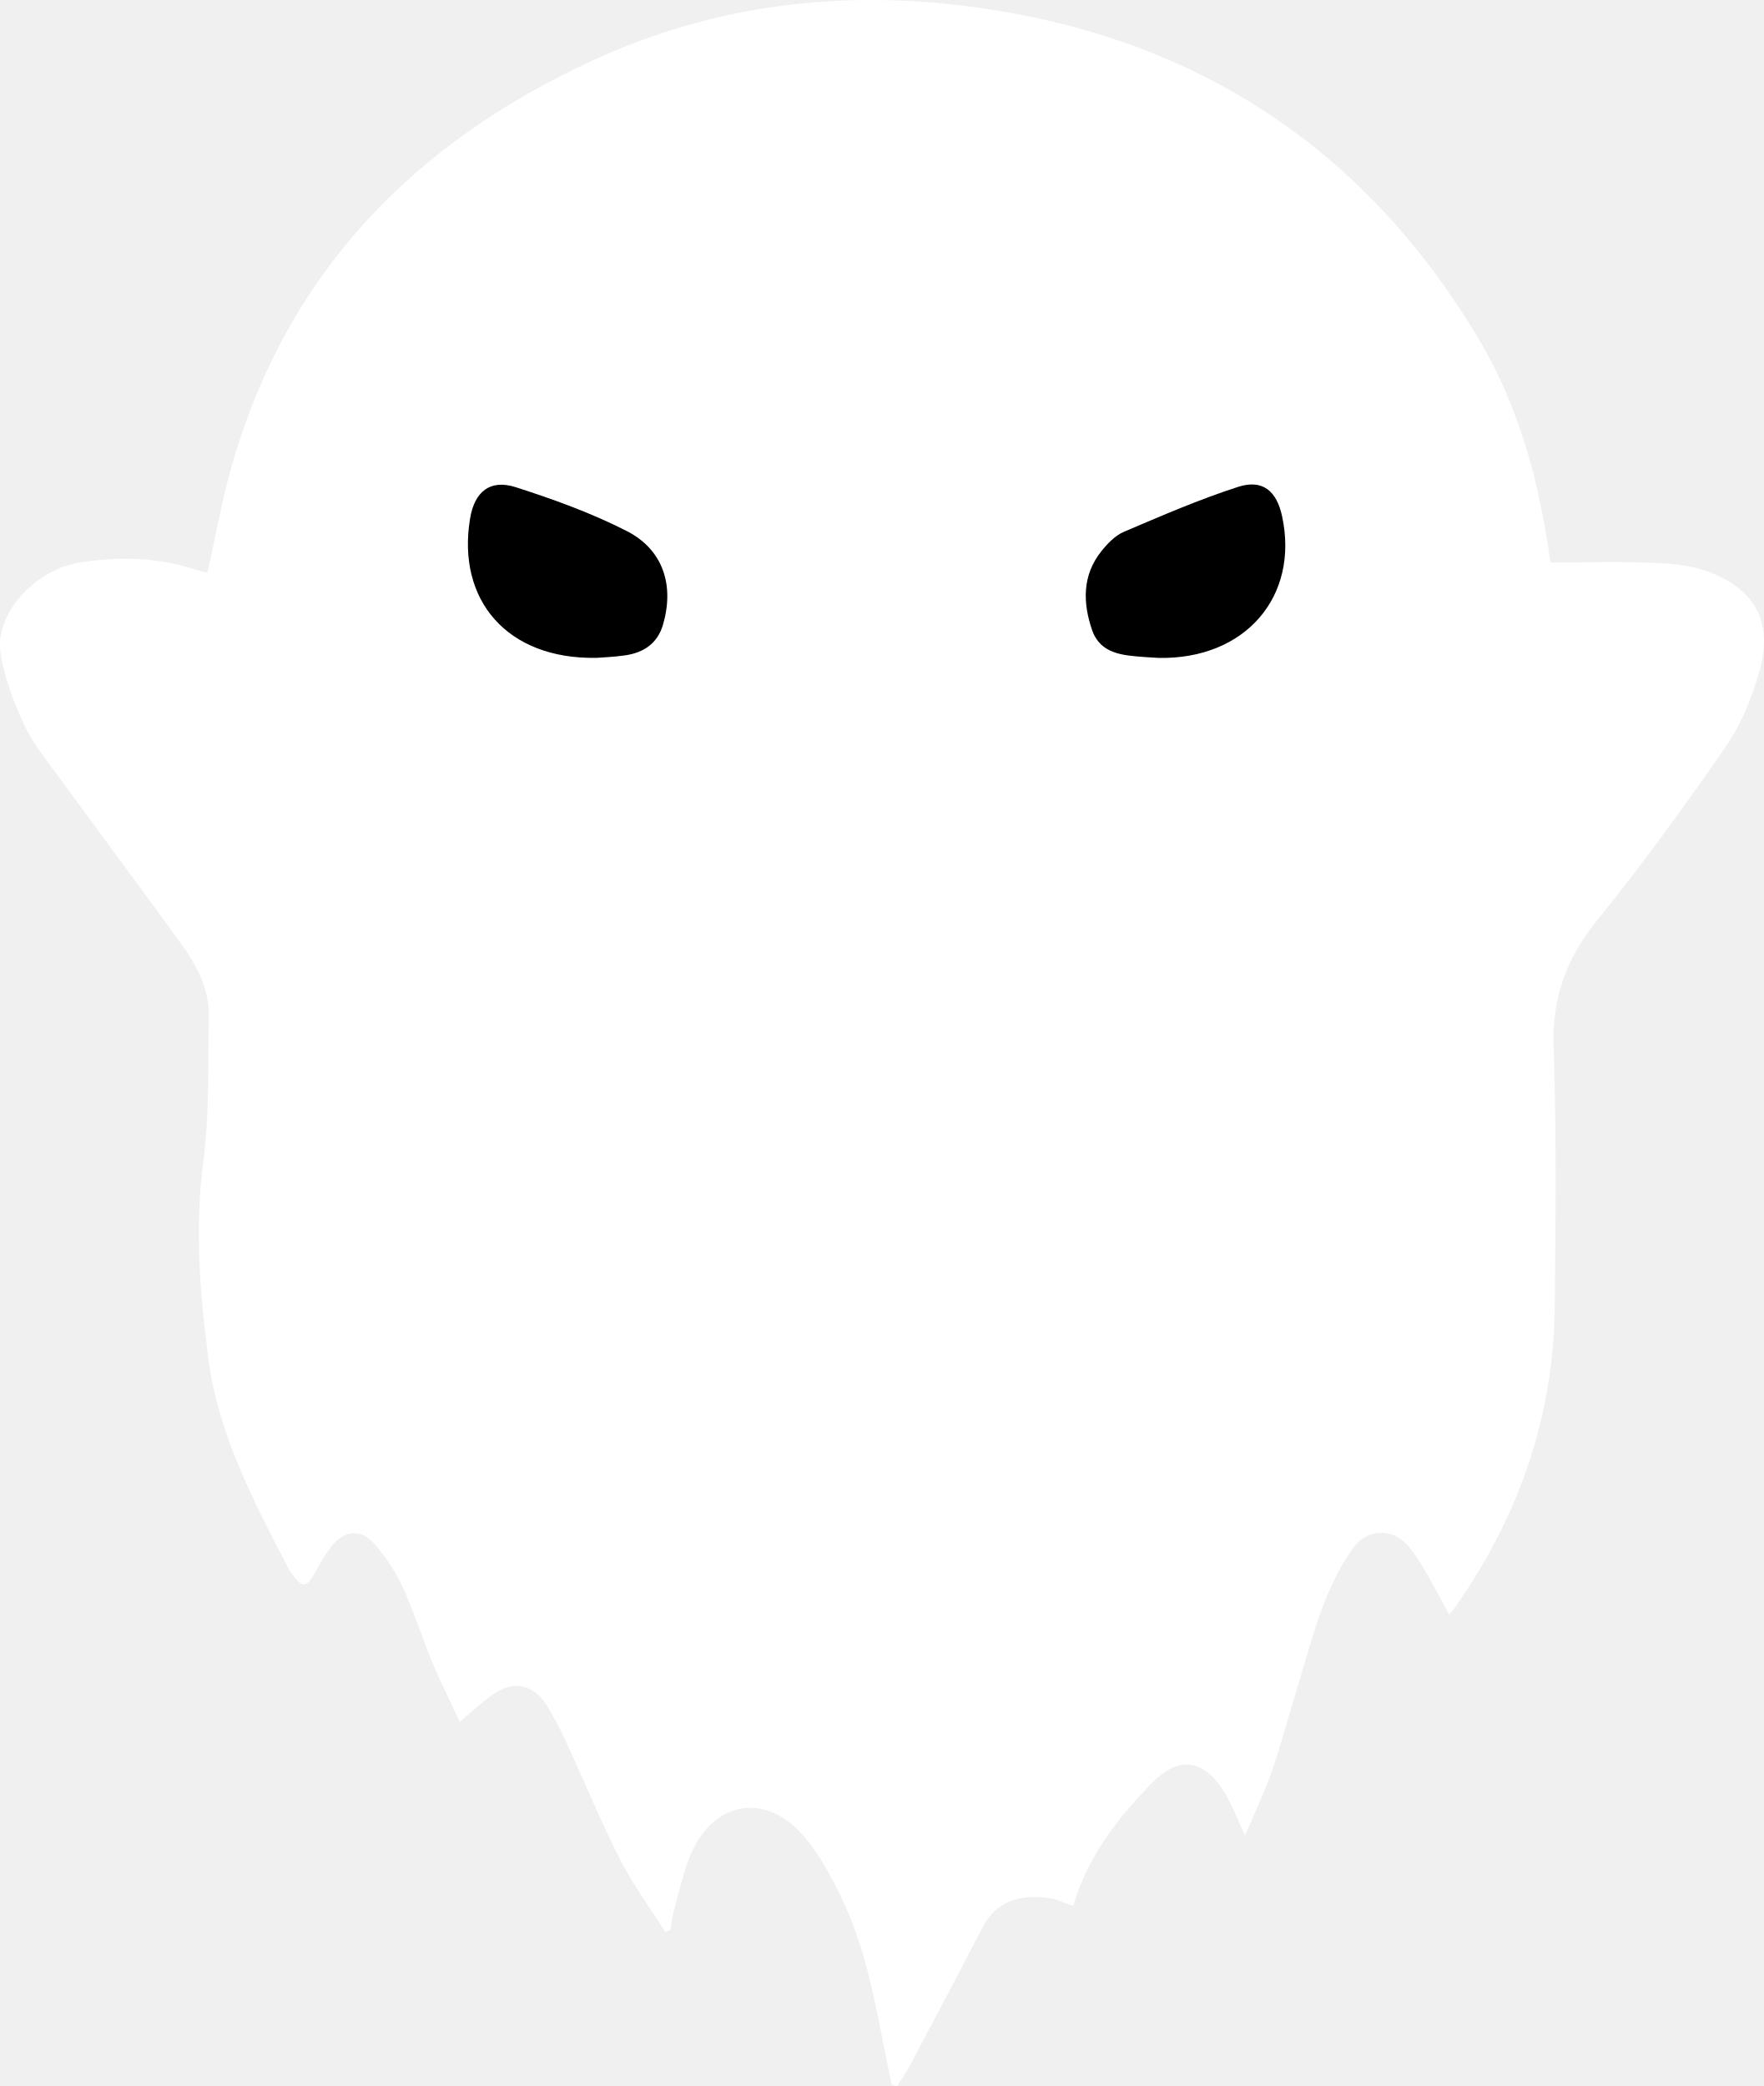
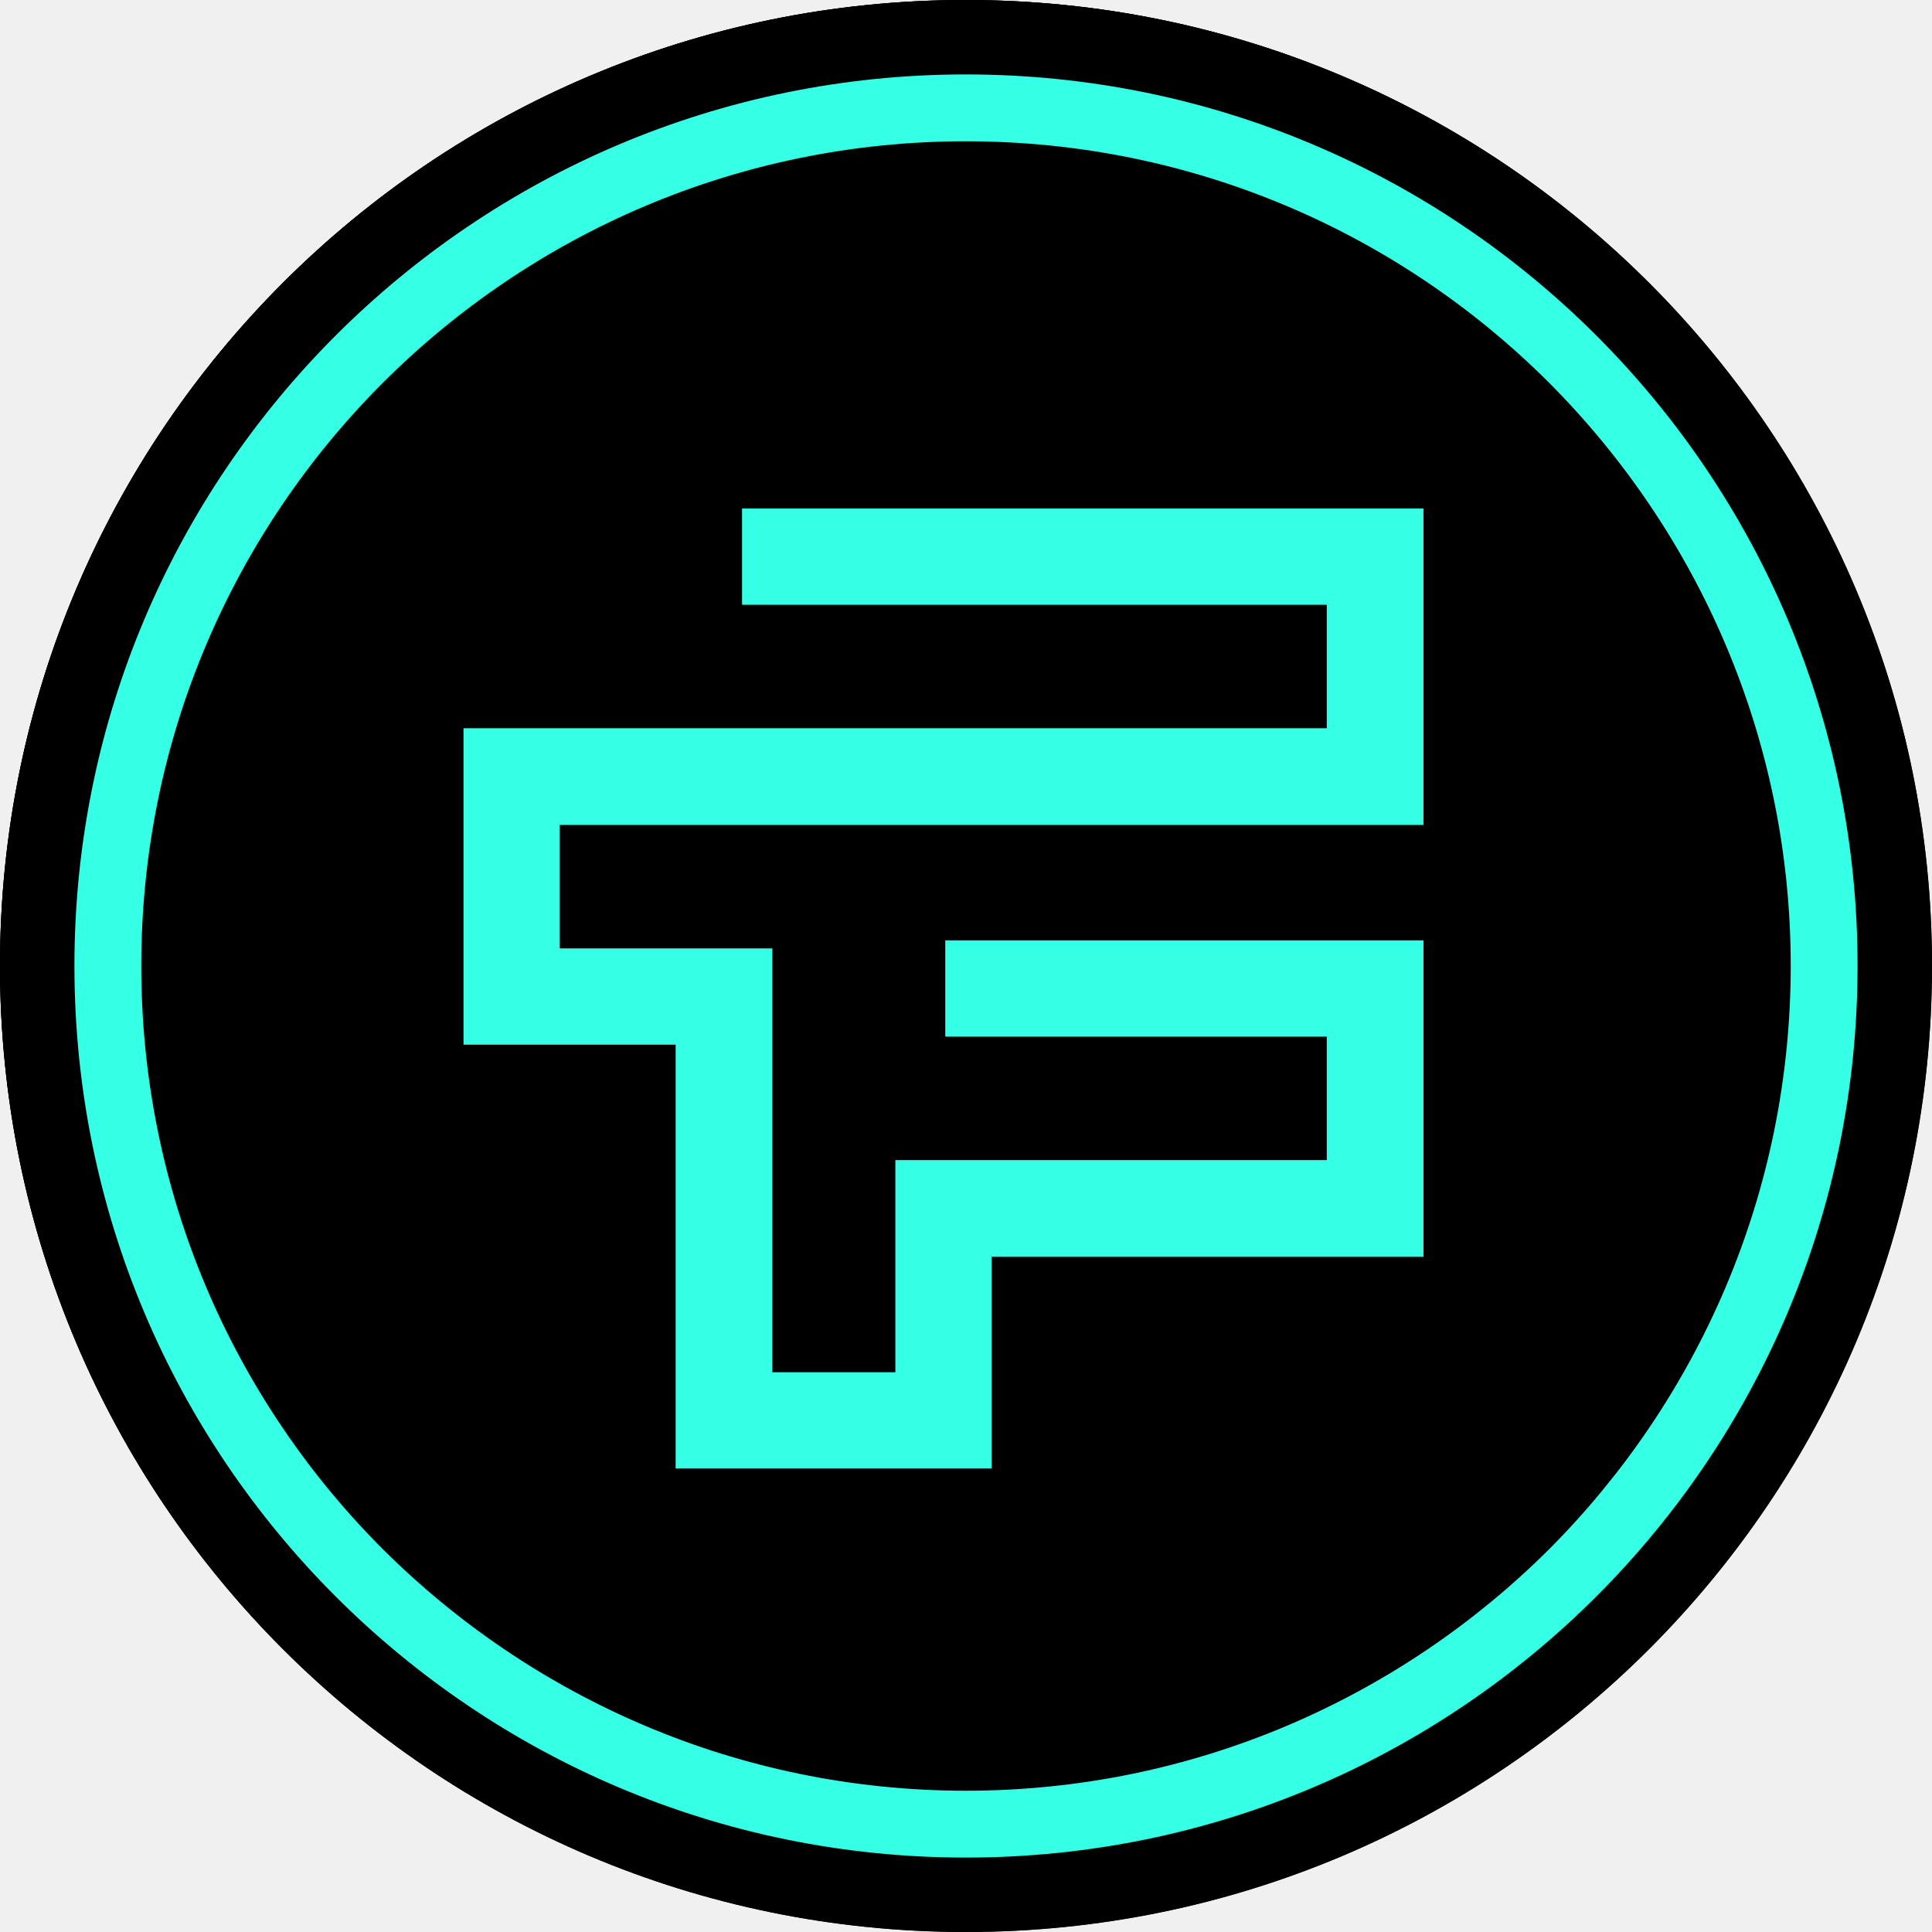
- <svg xmlns="http://www.w3.org/2000/svg" id="Layer_1" data-name="Layer 1" viewBox="0 0 756.14 894.23">
-   <path d="M798.55,306c-4.74-34.07-13.19-66.12-30.25-94.93C718.6,127.09,644.38,79.59,548,67.47c-54.68-6.87-108.16-.3-158.68,22.72C311.6,125.6,256.62,181.78,233,265.53c-4.11,14.61-6.74,29.64-10.12,44.79-1.56-.36-3.19-.61-4.73-1.12-16.45-5.46-33.24-5.88-50.17-3.15-19.14,3.08-36.43,22.08-33.8,38.85,1.65,10.58,5.66,21.05,10.18,30.85,3.65,7.89,9.45,14.85,14.64,22,17.41,23.88,35.09,47.56,52.43,71.49,6.79,9.36,12.25,19.6,12,31.55-.35,20.71.34,41.62-2.35,62.07-3.73,28.32-1.45,56.26,2.12,84.08,4.18,32.61,19.42,61.54,34.4,90.31a20.5,20.5,0,0,0,1.94,3c4.06,5.31,5.79,5.11,9.08-.61,2.48-4.32,4.8-8.87,8-12.61,5.43-6.32,12.34-6.6,17.78-.32a75.36,75.36,0,0,1,11.75,17.64c5.13,11.25,8.93,23.09,13.66,34.53C323.13,786.7,327,794.3,331,803c5.23-4.36,9.38-8.21,13.93-11.51,9-6.55,17.84-4.73,23.54,4.75a152.44,152.44,0,0,1,7.76,14.48c7.88,17.07,15,34.51,23.52,51.27,5.51,10.86,12.86,20.79,19.39,31.13l2.28-1a66.18,66.18,0,0,1,1.37-8.24c2.67-9.08,4.38-18.7,8.61-27,9.92-19.5,29.89-22.81,45.12-7,7.39,7.66,12.75,17.68,17.55,27.37,11.09,22.42,15.17,47,20,71.26.67,3.37,1.43,6.72,2.15,10.08l2.21.6c1.88-3,4-5.92,5.62-9C534.45,930.52,544.83,911,555,891.34c6.15-11.91,16.41-14.36,28.37-12.81,3.6.46,7,2.22,10.59,3.39,6.17-21.1,19.12-37.84,34.08-53,11.25-11.43,21.79-9.81,30.47,3.78,2.17,3.38,3.69,7.19,5.44,10.83,1.06,2.22,2,4.5,3.67,8.26,4.39-10.46,8.53-19,11.62-28,4.1-11.91,7.33-24.11,11-36.16,6.21-20.22,10.93-41.06,23.41-58.74,6.28-8.9,17.19-9.3,24.26-.93a79,79,0,0,1,7.48,11.3c3.31,5.68,6.33,11.52,9.73,17.75,1.25-1.51,2.06-2.36,2.73-3.32,26.91-38.51,42-81,42.53-128.22.4-37.19.8-74.42-.49-111.57-.74-21.1,5.39-38.05,18.54-54.33,19.45-24.07,37.71-49.17,55.28-74.65,6.62-9.59,11.32-21.09,14.43-32.39,5.78-21-1.56-34.85-21.86-42.54-7.35-2.79-15.74-3.52-23.71-3.83C827.89,305.53,813.15,306,798.55,306Z" transform="translate(-133.93 -64.88)" style="fill:#fff" />
-   <path d="M630.52,346.91c37.27.75,60.38-26.38,53-60.69-2.37-11-8.42-16-18.91-12.61C647.94,279,631.8,286,615.7,292.86c-3.73,1.59-7,5-9.63,8.29-8.29,10.33-8,22.2-4,33.83,3.61,10.38,13.38,10.86,22.53,11.56C627,346.72,629.38,346.84,630.52,346.91Zm-241.16,0c2.59-.21,7.6-.38,12.53-1.09,7.87-1.14,13.8-5,16.2-13,5-16.91.18-32.3-15.52-40.31-15.12-7.72-31.33-13.56-47.53-18.77-11.06-3.57-17.72,1.94-19.61,13.46C329.65,322.24,351.42,347.5,389.36,346.89Z" transform="translate(-133.93 -64.88)" />
+ <svg xmlns="http://www.w3.org/2000/svg" xml:space="preserve" width="43.349mm" height="43.349mm" version="1.1" style="shape-rendering:geometricPrecision; text-rendering:geometricPrecision; image-rendering:optimizeQuality; fill-rule:evenodd; clip-rule:evenodd" viewBox="0 0 4335 4335">
+   <defs>
+     <style type="text/css">
+    
+     .fil2 {fill:none}
+     .fil0 {fill:#2B2A29}
+     .fil1 {fill:black}
+     .fil3 {fill:#35FFE5;fill-rule:nonzero}
+    
+   </style>
+     <clipPath id="id0">
+       <path d="M2167 0c1198,0 2168,970 2168,2167 0,1198 -970,2168 -2168,2168 -1197,0 -2167,-970 -2167,-2168 0,-1197 970,-2167 2167,-2167z" />
+     </clipPath>
+   </defs>
+   <g id="Слой_x0020_1">
+     <path class="fil0" d="M2167 0c1198,0 2168,970 2168,2167 0,1198 -970,2168 -2168,2168 -1197,0 -2167,-970 -2167,-2168 0,-1197 970,-2167 2167,-2167z" />
+     <g style="clip-path:url(#id0)">
+       <g id="_1309386544">
+         <rect class="fil1" width="4335" height="4335" />
+       </g>
+     </g>
+     <path class="fil2" d="M2167 0c1198,0 2168,970 2168,2167 0,1198 -970,2168 -2168,2168 -1197,0 -2167,-970 -2167,-2168 0,-1197 970,-2167 2167,-2167z" />
+     <circle class="fil1" cx="2167" cy="2167" r="2167" />
+     <path class="fil3" d="M2167 167c553,0 1053,224 1415,586 362,362 586,862 586,1414 0,553 -224,1053 -586,1415 -362,362 -862,586 -1415,586 -552,0 -1052,-224 -1414,-586 -362,-362 -586,-862 -586,-1415 0,-552 224,-1052 586,-1414 362,-362 862,-586 1414,-586zm1309 692c-335,-335 -798,-542 -1309,-542 -510,0 -973,207 -1308,542 -335,335 -542,798 -542,1308 0,511 207,974 542,1309 335,334 798,542 1308,542 511,0 974,-208 1309,-542 334,-335 542,-798 542,-1309 0,-510 -208,-973 -542,-1308z" />
+     <polygon class="fil3" points="1665,1141 2977,1141 3194,1141 3194,1357 3194,1634 3194,1851 2977,1851 1256,1851 1256,2128 1516,2128 1733,2128 1733,2344 1733,3079 2009,3079 2009,2820 2009,2603 2009,2603 2225,2603 2225,2603 2977,2603 2977,2326 2121,2326 2121,2110 2977,2110 3194,2110 3194,2326 3194,2603 3194,2603 3194,2820 3194,2820 2977,2820 2225,2820 2225,3079 2225,3295 2009,3295 1733,3295 1516,3295 1516,3079 1516,2344 1256,2344 1040,2344 1040,2128 1040,1851 1040,1634 1256,1634 2977,1634 2977,1357 1665,1357 " />
+   </g>
</svg>
